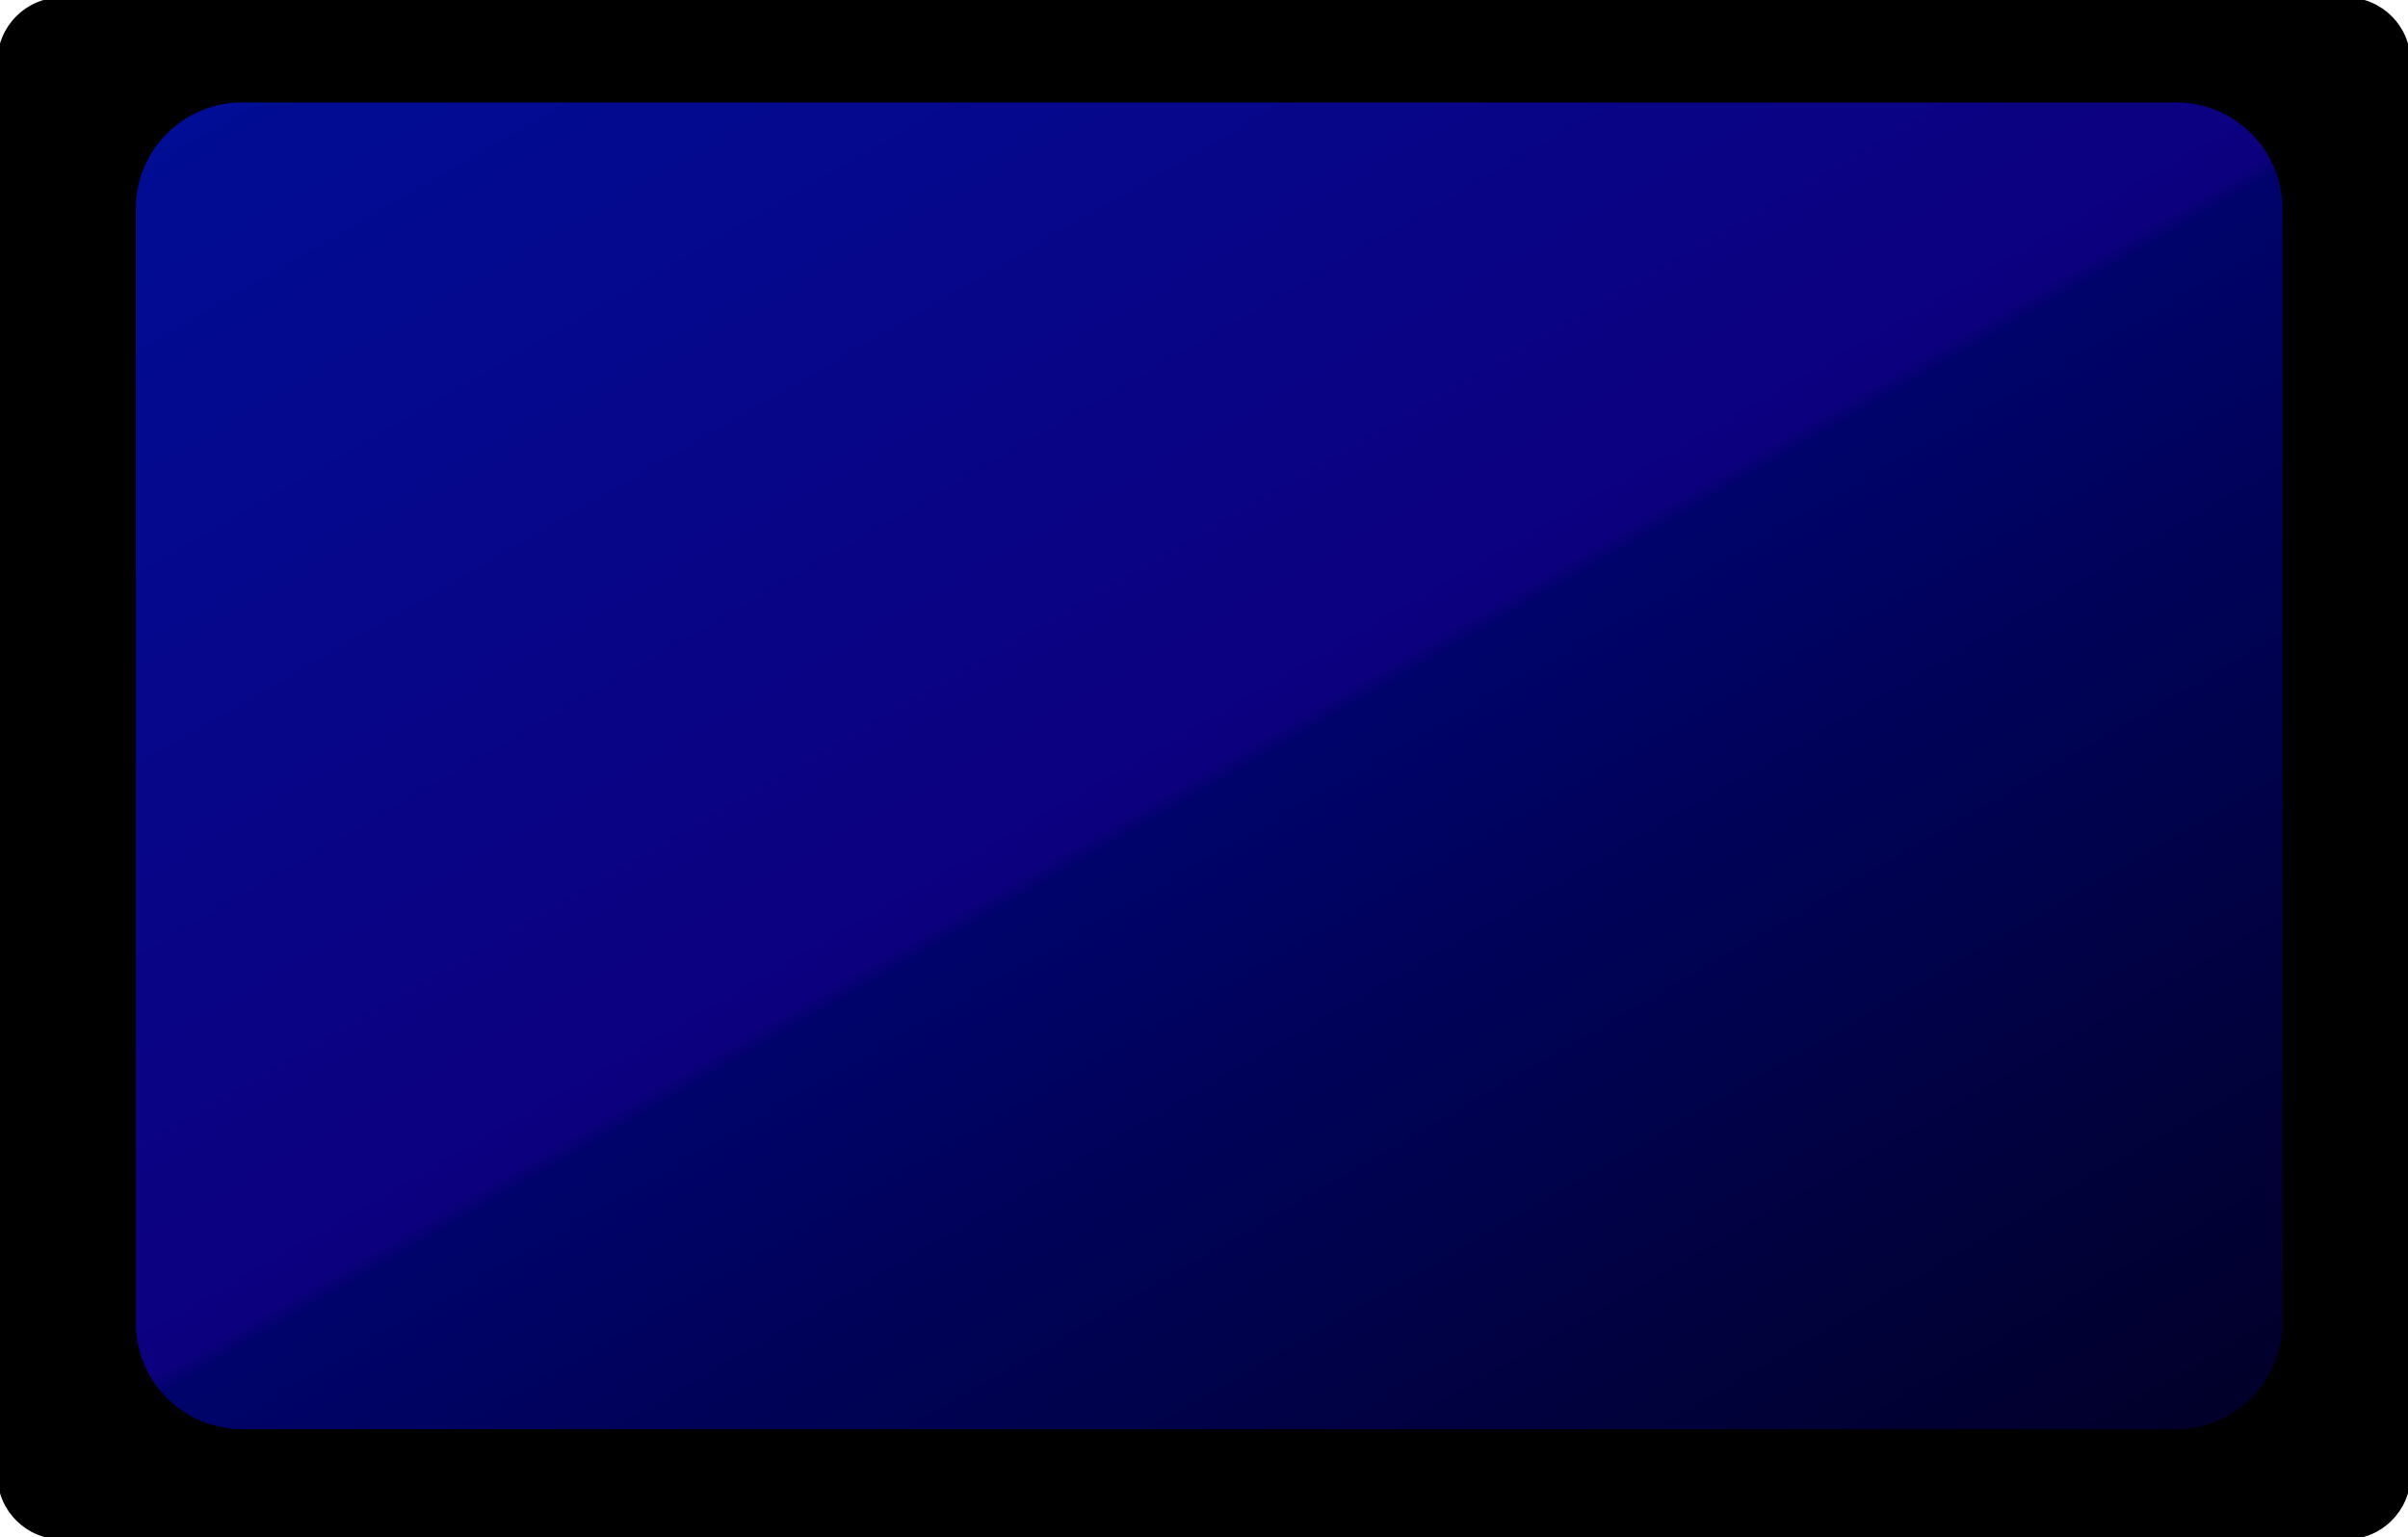
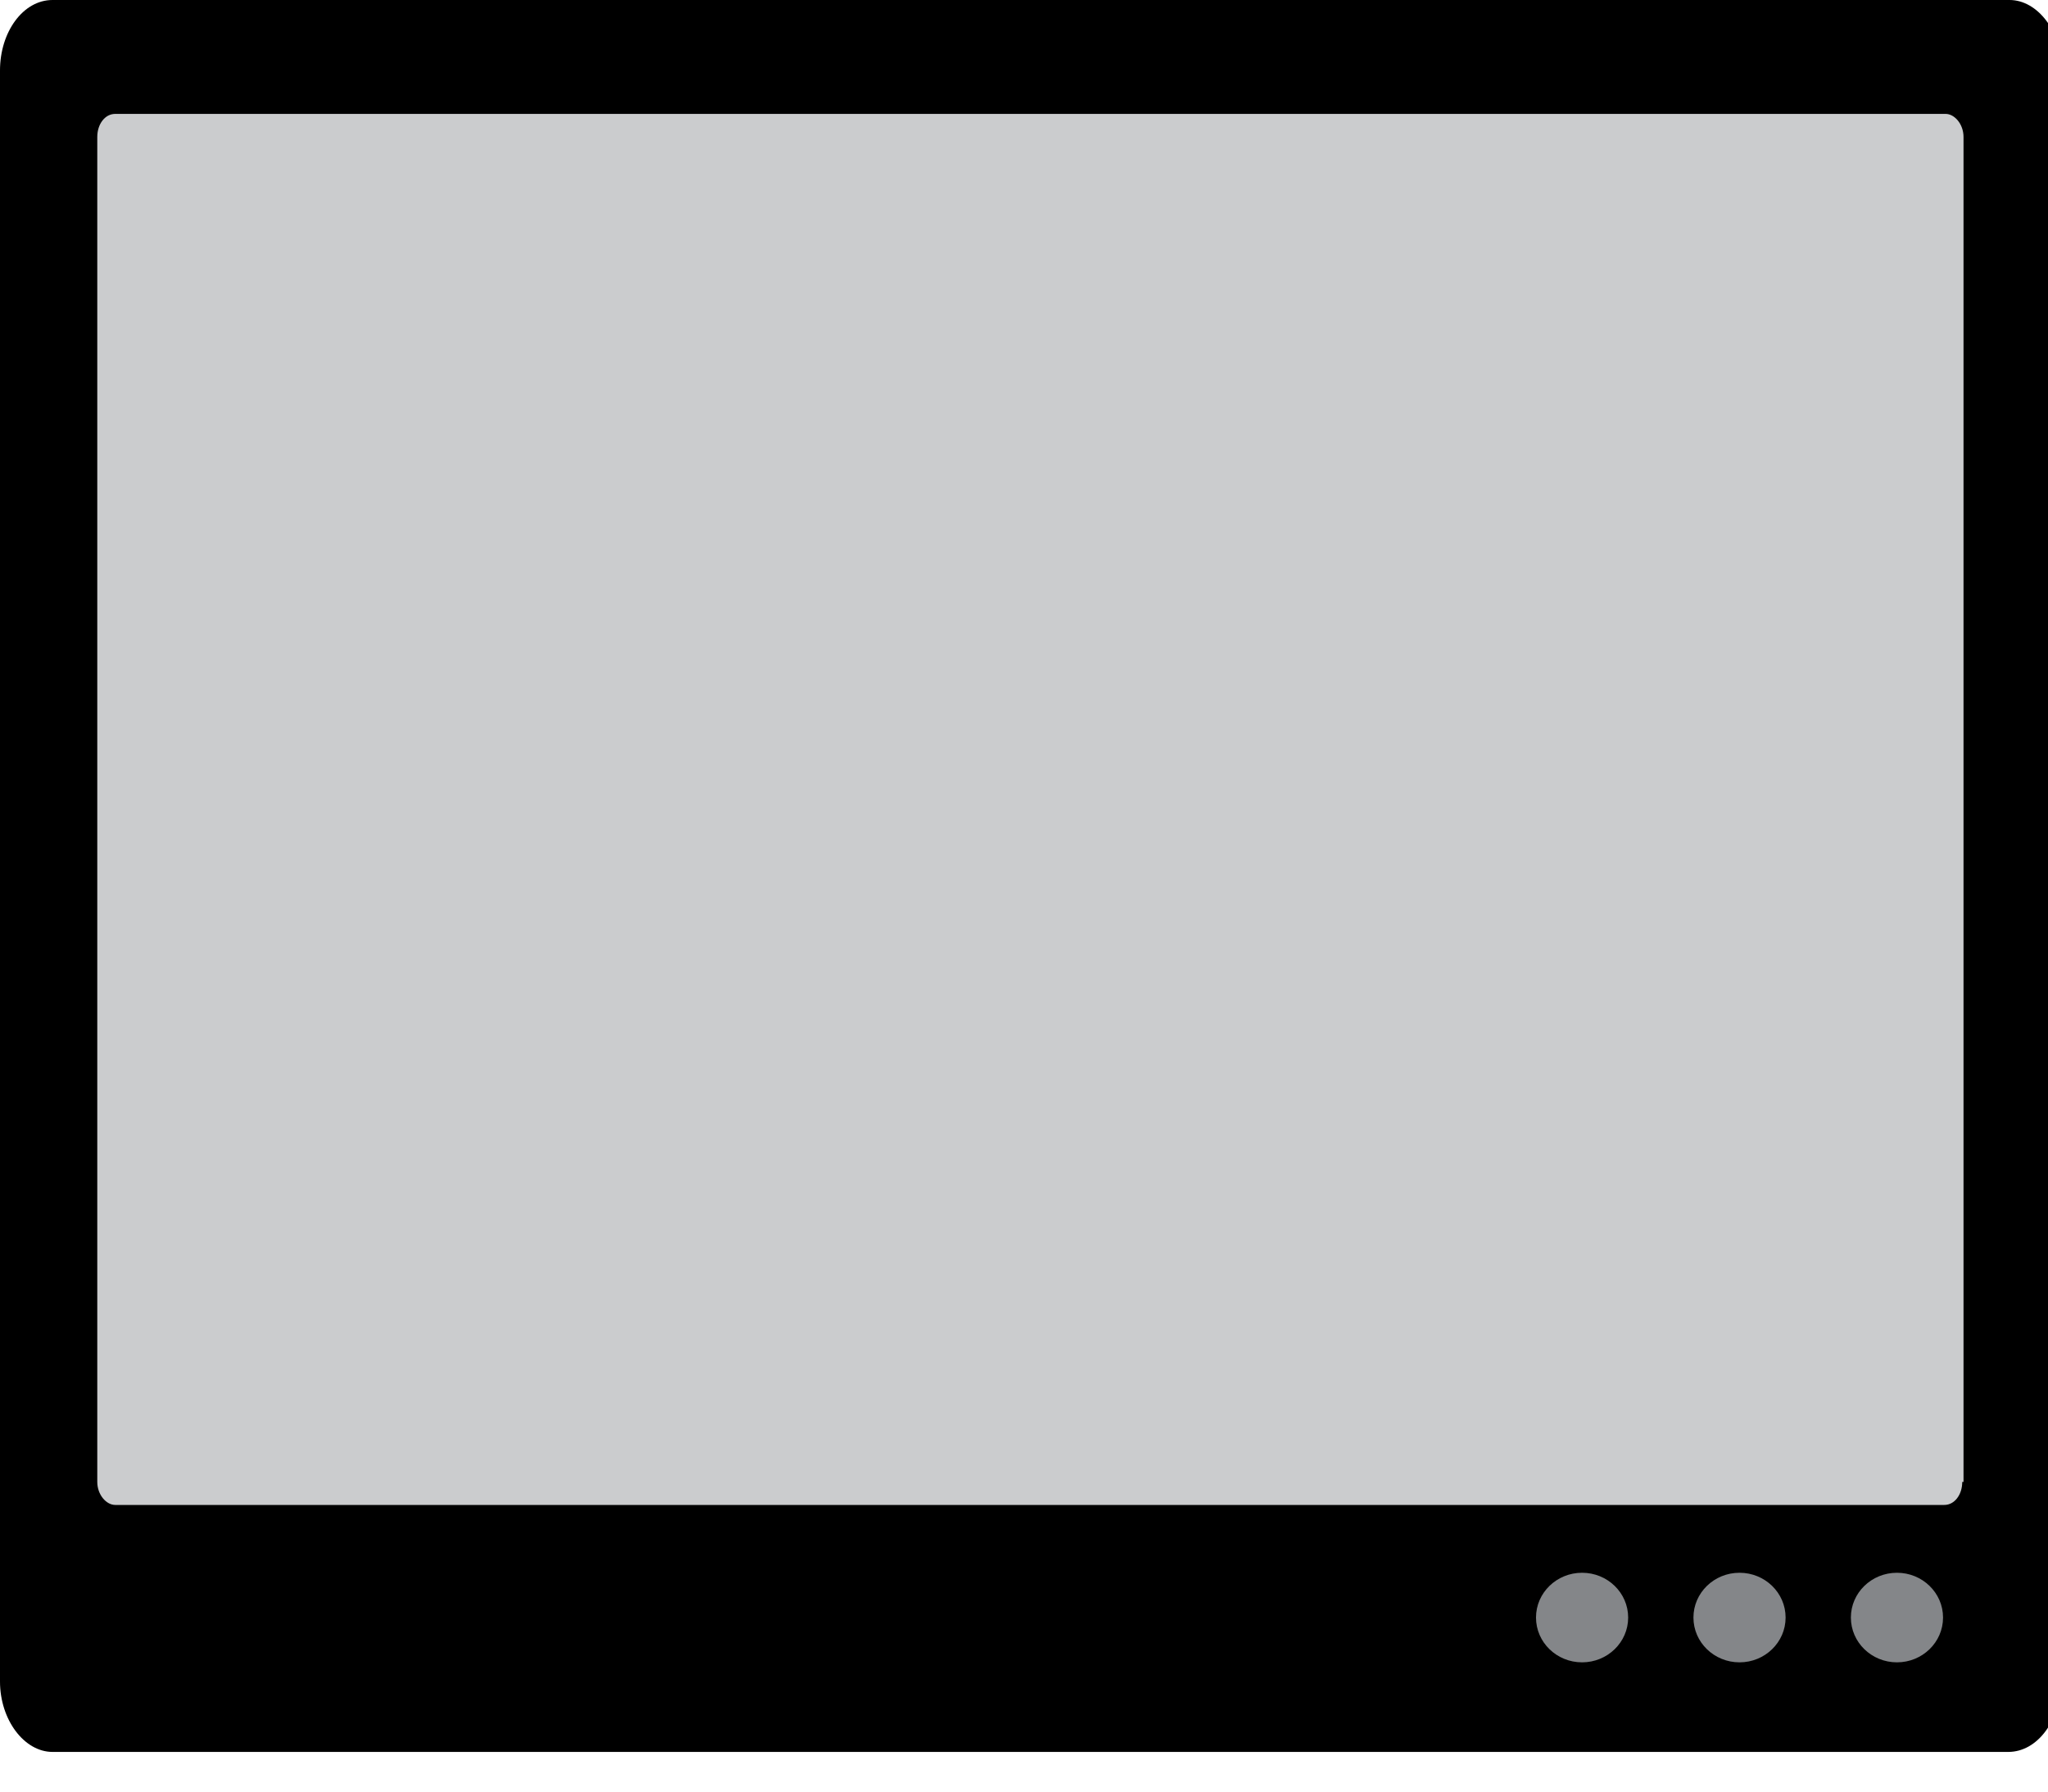
- <svg xmlns="http://www.w3.org/2000/svg" version="1.1" id="Layer_1" x="0px" y="0px" viewBox="-196.5 107 470 300" style="enable-background:new -196.5 107 470 300;" xml:space="preserve">
+ <svg xmlns="http://www.w3.org/2000/svg" version="1.1" id="Layer_1" x="0px" y="0px" viewBox="0 0 160 140" xml:space="preserve">
  <style type="text/css">
- 	.st0{stroke:#000000;stroke-miterlimit:10;}
- 	.st1{fill:url(#SVGID_1_);stroke:#000000;stroke-miterlimit:10;}
+ 	.st0{fill:#CBCCCE;}
+ 	.st1{fill:#848689;}
</style>
-   <path class="st0" d="M261.5,407h-446c-6.6,0-12-5.4-12-12V119c0-6.6,5.4-12,12-12h446c6.6,0,12,5.4,12,12v276  C273.5,401.6,268.1,407,261.5,407z" />
-   <linearGradient id="SVGID_1_" gradientUnits="userSpaceOnUse" x1="-65.399" y1="74.809" x2="144.399" y2="438.19">
-     <stop offset="0" style="stop-color:#000D94" />
-     <stop offset="0.5" style="stop-color:#0D007F" />
-     <stop offset="0.51" style="stop-color:#00036A" />
-     <stop offset="0.996" style="stop-color:#01002A" />
-   </linearGradient>
-   <path class="st1" d="M228.2,386.5h-377.4c-11.8,0-21.3-9.5-21.3-21.3V147.8c0-11.8,9.5-21.3,21.3-21.3h377.4  c11.8,0,21.3,9.5,21.3,21.3v217.4C249.5,377,240,386.5,228.2,386.5z" />
+   <g>
+     <path d="M161,131.4c0,3-1.8,5.5-4.1,5.5H4.1c-2.2,0-4.1-2.5-4.1-5.5V5.5C0,2.5,1.8,0,4.1,0h152.9c2.2,0,4.1,2.5,4.1,5.5V131.4z" />
+     <path class="st0" d="M153.3,115.8c0,1-0.6,1.8-1.4,1.8H9c-0.7,0-1.4-0.8-1.4-1.8V10.7c0-1,0.6-1.8,1.4-1.8H152   c0.7,0,1.4,0.8,1.4,1.8V115.8z" />
+     <ellipse class="st1" cx="123.6" cy="126.4" rx="3.6" ry="3.5" />
+     <ellipse class="st1" cx="135.9" cy="126.4" rx="3.6" ry="3.5" />
+     <ellipse class="st1" cx="148.2" cy="126.4" rx="3.6" ry="3.5" />
+   </g>
</svg>
